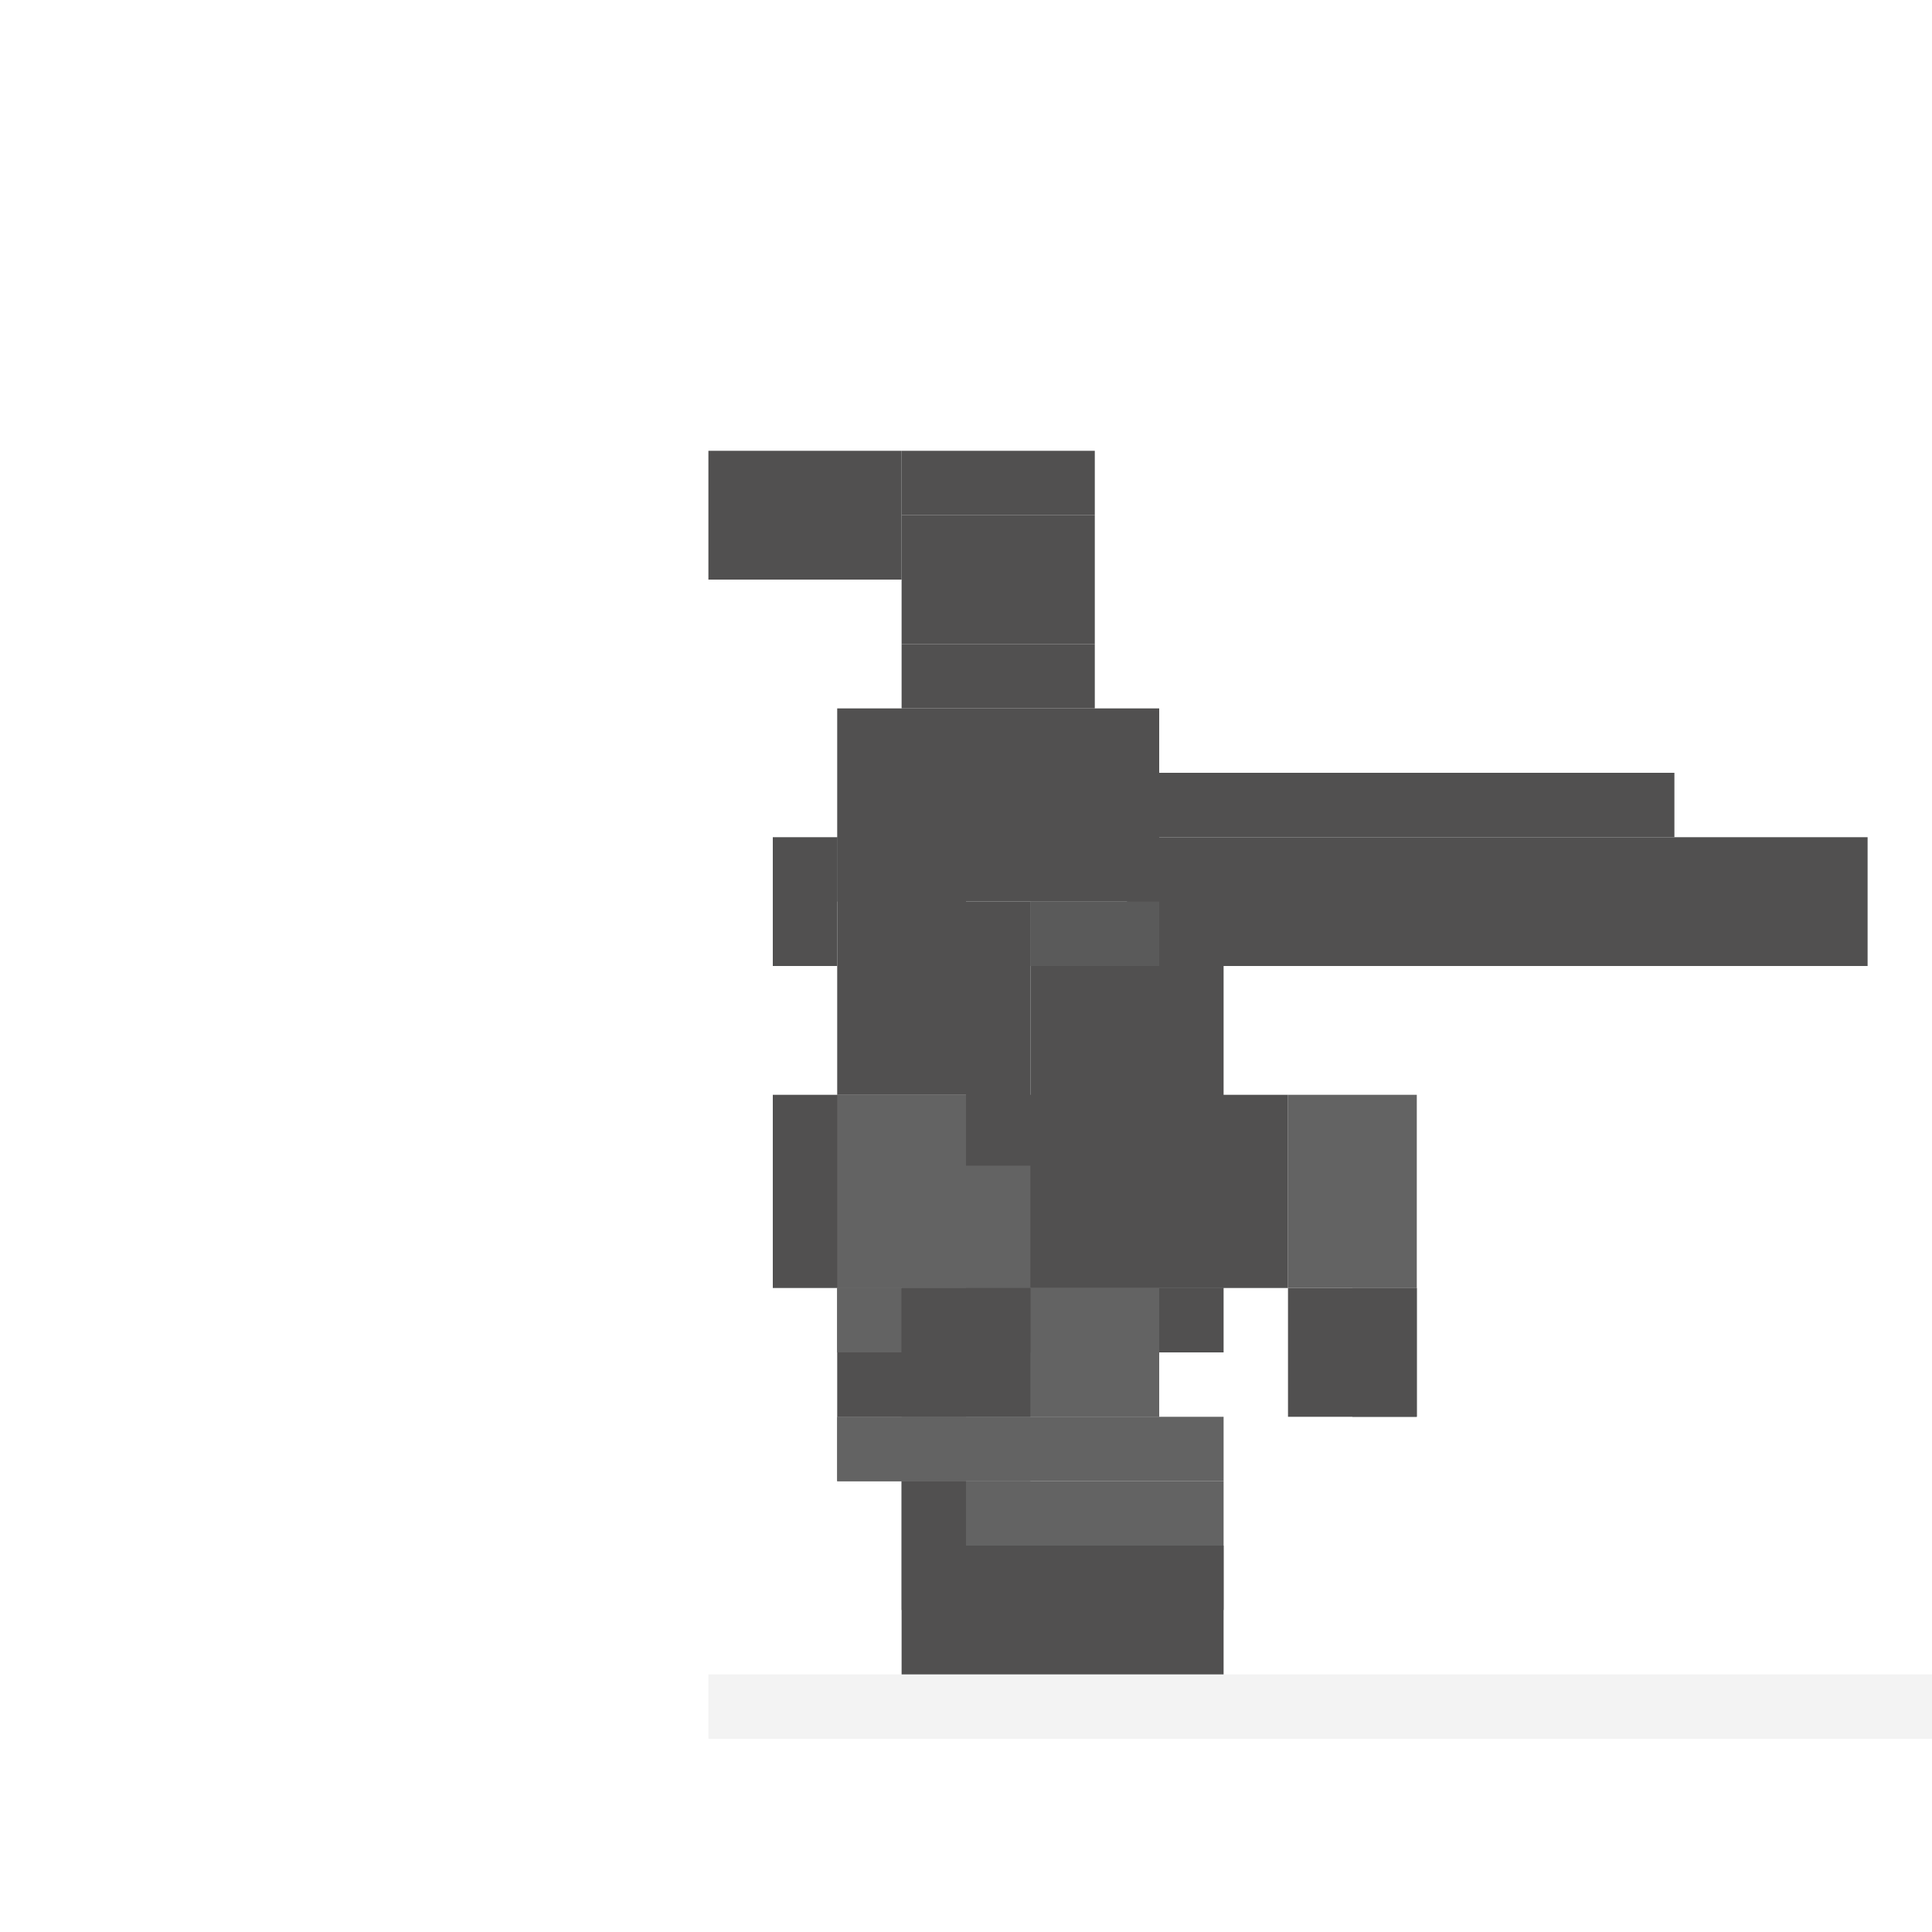
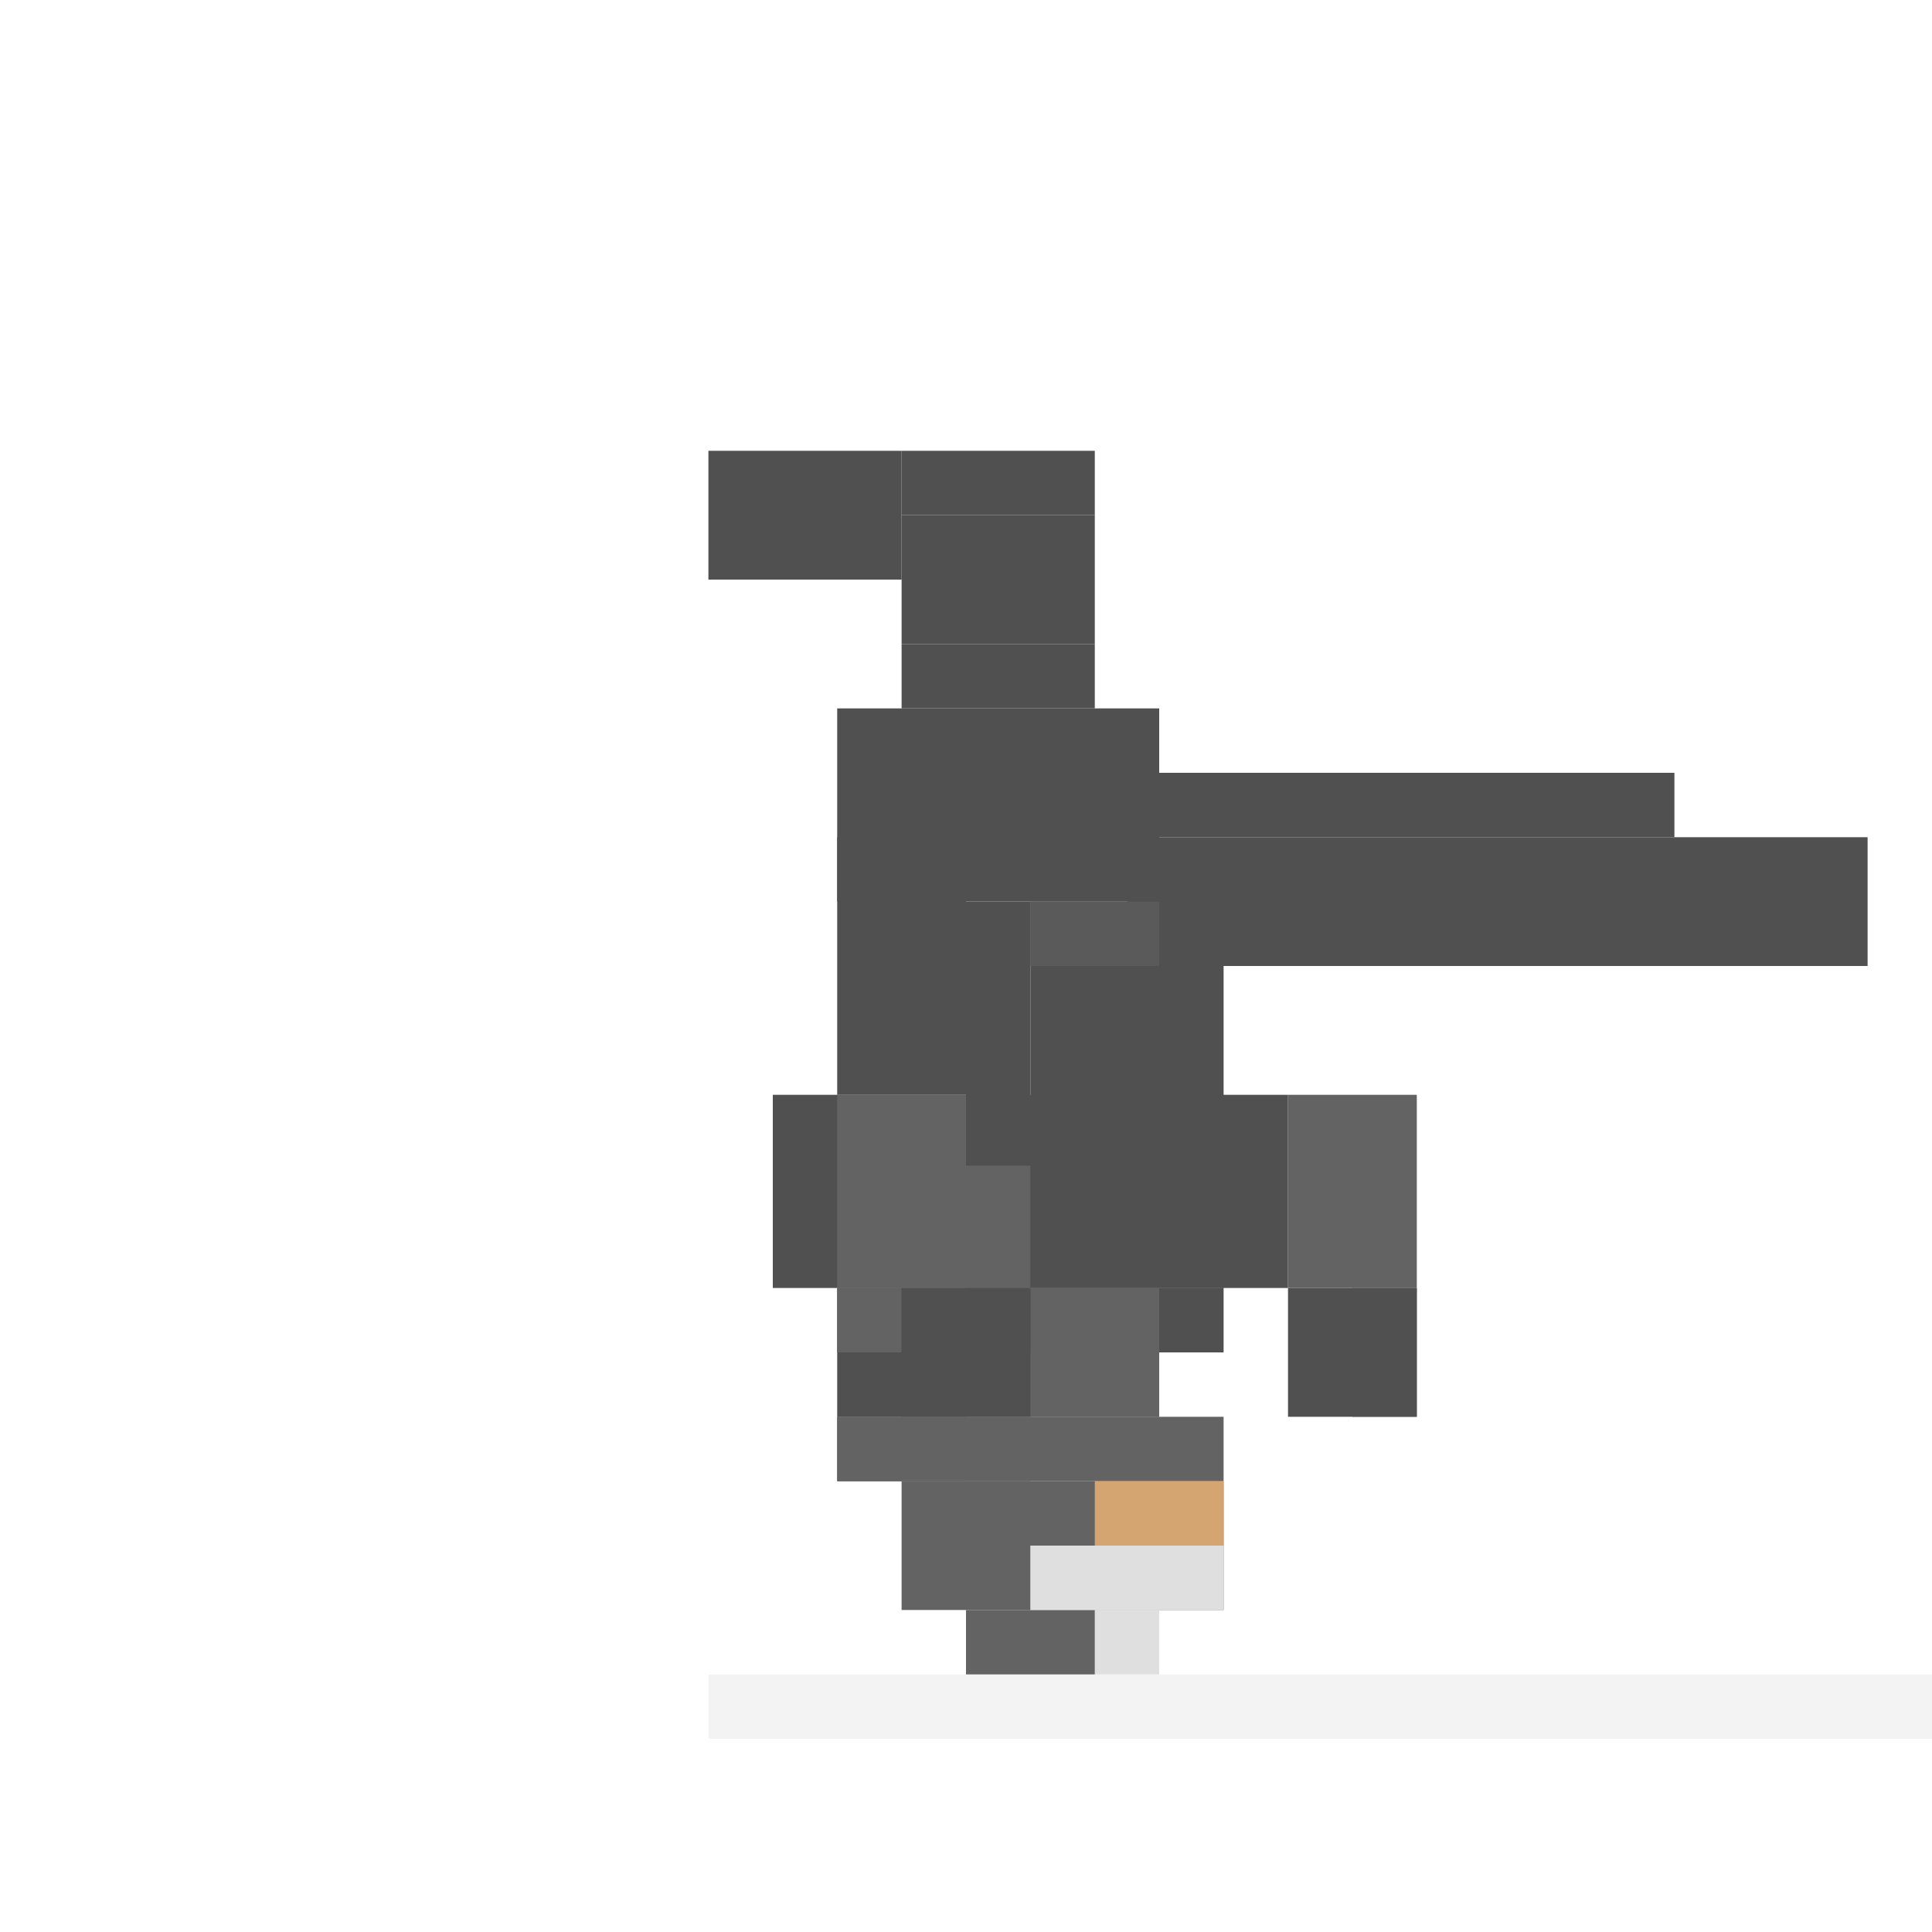
<svg xmlns="http://www.w3.org/2000/svg" width="300" height="300" viewBox="0 0 300 300" fill="none">
  <path d="M300 260H110V270H300V260Z" fill="black" fill-opacity="0.05" />
  <path d="M200 200H120V170H200V200Z" fill="#515050" />
  <path d="M290 150H175V130H290V150Z" fill="#515050" />
  <path d="M260 130H170V120L260 120V130Z" fill="#515050" />
  <path d="M180 140H130V110H180V140Z" fill="#515050" />
  <path d="M170 110H140V100H170V110Z" fill="#515050" />
  <path d="M170 100H140V90H170V100Z" fill="#515050" />
  <path d="M170 90H140V80H170V90Z" fill="#515050" />
  <path d="M170 80H140V70H170V80Z" fill="#515050" />
  <path d="M110 90H140V70H110V90Z" fill="#515050" />
  <path d="M150 170H130V130H150V170Z" fill="#515050" />
-   <path d="M120 150H130V130H120V150Z" fill="#515050" />
  <path d="M180 200H160V140H180V200Z" fill="#515050" />
  <path d="M150 130H140V140H150V130Z" fill="#515050" />
  <path d="M180 200H190V140H180V200Z" fill="#515050" />
  <path d="M180 140H160V150H180V140Z" fill="#5A5A5A" />
  <path d="M220 200H200V170H220V200Z" fill="#636363" />
  <path d="M220 220H210V200H220V220Z" fill="#636363" />
  <path d="M220 220H200V200H220V220Z" fill="#515050" />
  <path d="M180 200H130V220H180V200Z" fill="#515050" />
  <path d="M150 200H160V140H150V200Z" fill="#515050" />
  <path d="M150 200H130V170H150V200Z" fill="#636363" />
  <path d="M150 200H160V181H150V200Z" fill="#636363" />
  <path d="M140 210H130V200H140V210Z" fill="#636363" />
  <path d="M180 210H160V200H180V210Z" fill="#636363" />
  <rect width="10" height="10" transform="matrix(1 0 0 -1 180 210)" fill="#515050" />
  <path d="M150 230H130V220H150V230Z" fill="#636363" />
  <path d="M150 230H130V220H150V230Z" fill="#636363" />
  <path d="M150 250H140V240H150V250Z" fill="#636363" />
  <path d="M160 250H150V240H160V250Z" fill="#636363" />
  <path d="M170 250H160V240H170V250Z" fill="#636363" />
  <path d="M190 250H180V240H190V250Z" fill="#636363" />
  <path d="M180 250H170V240H180V250Z" fill="#636363" />
  <path d="M180 220H150V210H180V220Z" fill="#636363" />
-   <path d="M190 260H140V240H190V260Z" fill="#515050" />
  <path d="M160 240H150V230H160V240Z" fill="#636363" />
  <path d="M190 240H150V230H190V240Z" fill="#636363" />
  <path d="M190 230H150V220H190V230Z" fill="#636363" />
  <path d="M160 240H140V230H160V240Z" fill="#636363" />
-   <path d="M150 230H140V240H150V230Z" fill="#515050" />
  <path d="M160 220H140V200H160V220Z" fill="#515050" />
+   <path d="M180 260L170 260L170 250L180 250L180 260Z" fill="#DFDFDF" />
+   <path d="M170 260L150 260L150 250L170 250L170 260Z" fill="#636363" />
+   <path d="M190 250L160 250L160 240L190 240L190 250Z" fill="#DFDFDF" />
+   <path d="M190 240L170 240L170 230L190 230L190 240Z" fill="#D4A570" />
</svg>
